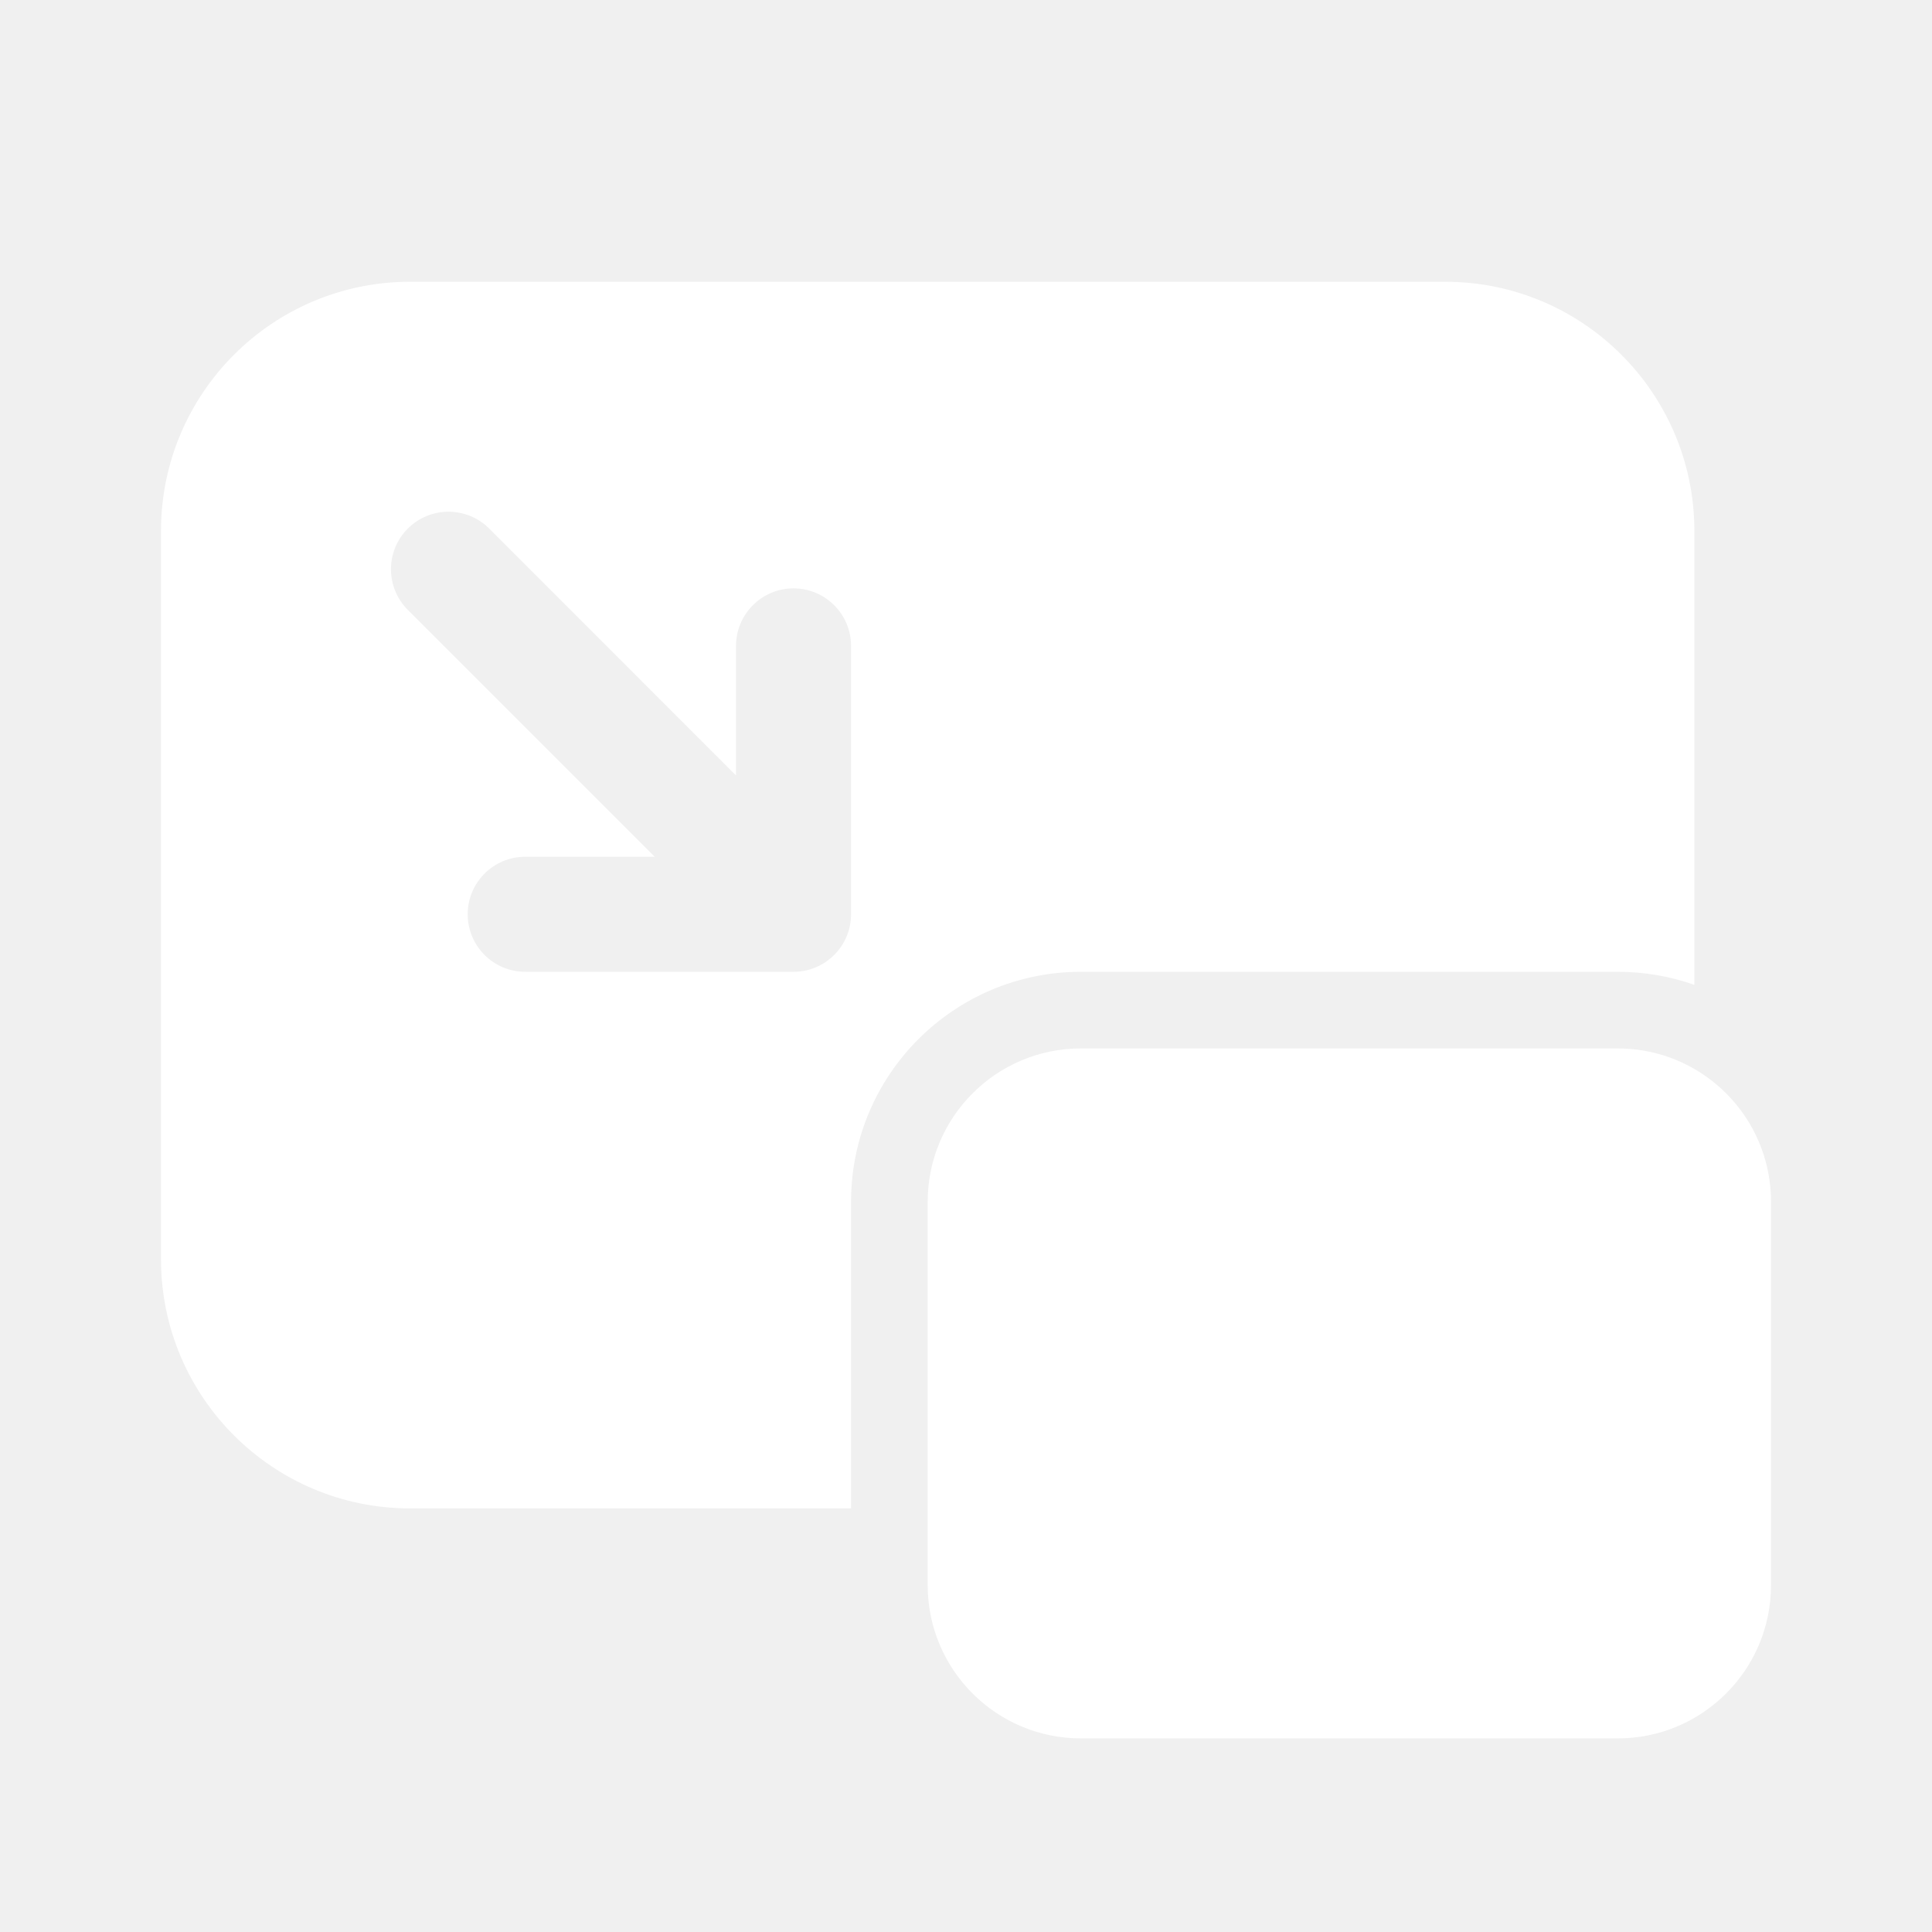
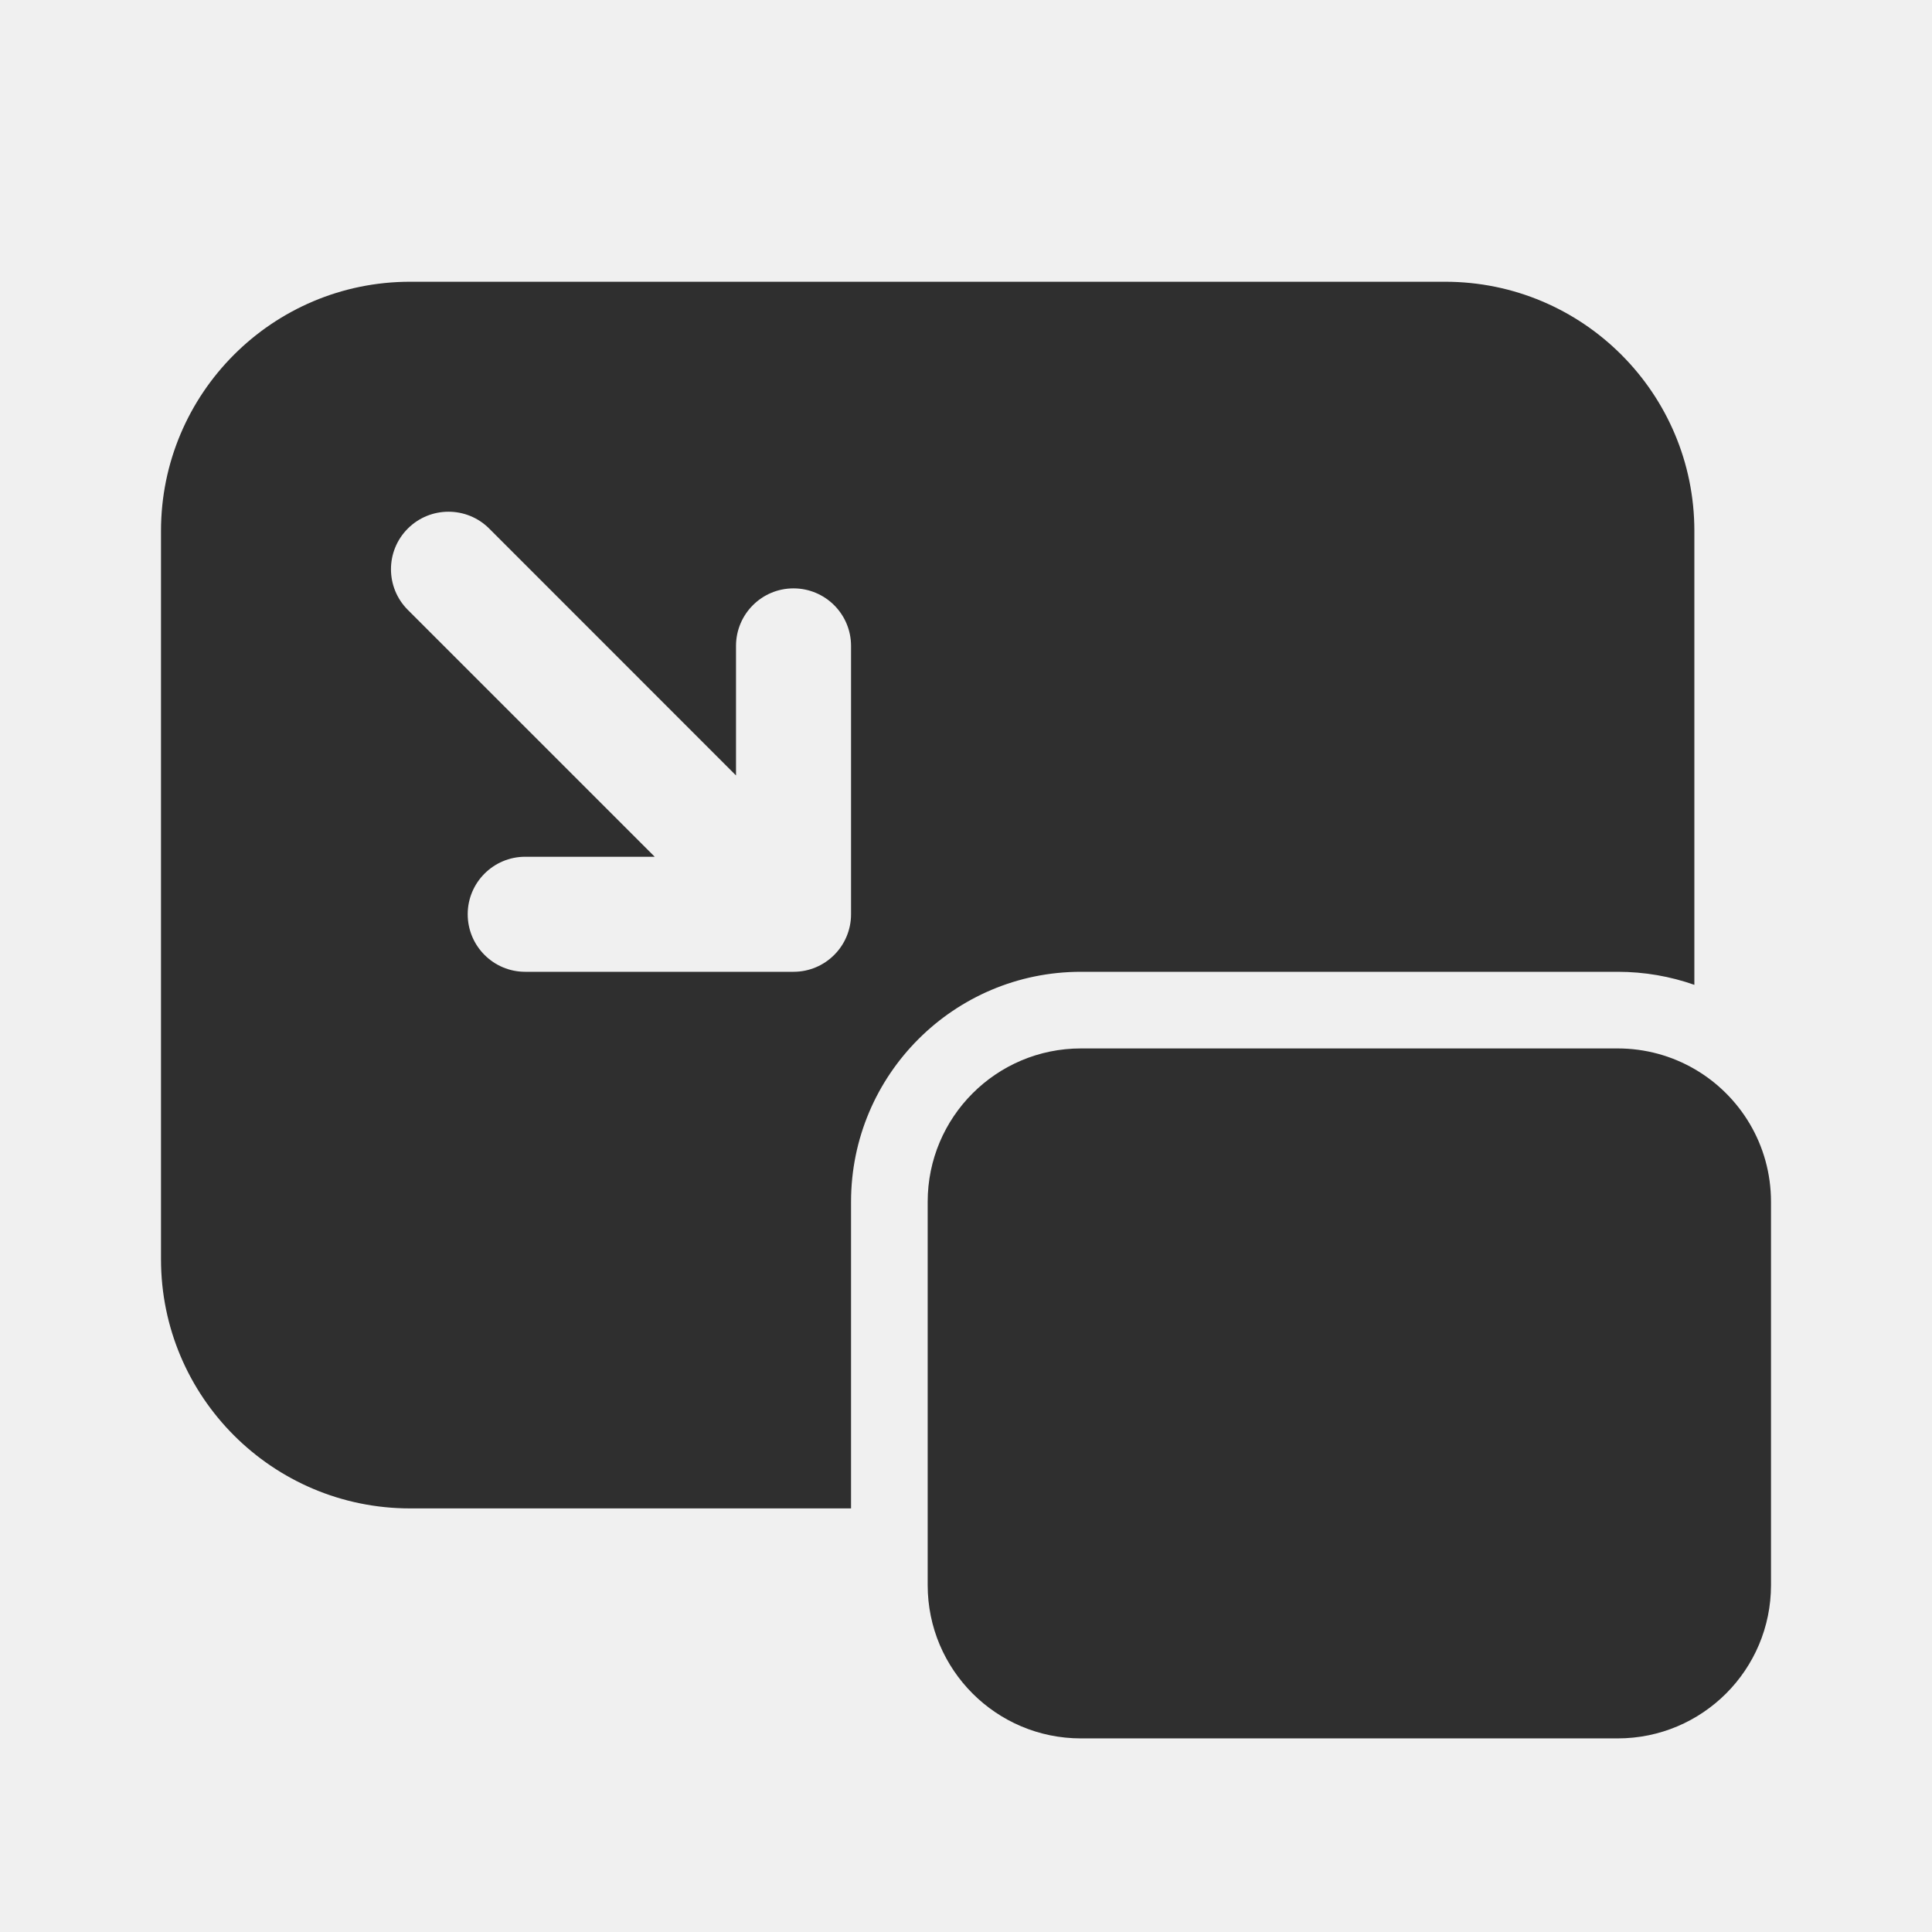
<svg xmlns="http://www.w3.org/2000/svg" width="24" height="24" viewBox="0 0 24 24" fill="none">
-   <path d="M5.095 3.5C3.386 3.5 2 4.886 2 6.595V15.643C2 17.352 3.386 18.738 5.095 18.738H10.572V14.929C10.572 13.351 11.851 12.072 13.428 12.072H20.095C20.429 12.072 20.75 12.129 21.048 12.234V6.595C21.048 4.886 19.662 3.5 17.952 3.5H5.095ZM6.077 6.566L9.143 9.633V8.024C9.143 7.629 9.463 7.309 9.857 7.309C10.252 7.309 10.572 7.629 10.572 8.024V11.357C10.572 11.752 10.252 12.072 9.857 12.072H6.524C6.13 12.072 5.81 11.752 5.81 11.357C5.81 10.963 6.13 10.643 6.524 10.643H8.133L5.066 7.576C4.787 7.297 4.787 6.845 5.066 6.566C5.345 6.287 5.798 6.287 6.077 6.566ZM21.048 13.279C20.768 13.117 20.442 13.024 20.095 13.024H13.428C12.377 13.024 11.524 13.877 11.524 14.929V19.691C11.524 20.743 12.377 21.595 13.428 21.595H20.095C21.147 21.595 22 20.743 22 19.691V14.929C22 14.223 21.617 13.608 21.048 13.279Z" fill="white" />
+   <path d="M5.095 3.5C3.386 3.5 2 4.886 2 6.595V15.643C2 17.352 3.386 18.738 5.095 18.738H10.572V14.929C10.572 13.351 11.851 12.072 13.428 12.072H20.095C20.429 12.072 20.75 12.129 21.048 12.234V6.595C21.048 4.886 19.662 3.5 17.952 3.5H5.095ZM6.077 6.566L9.143 9.633V8.024C9.143 7.629 9.463 7.309 9.857 7.309C10.252 7.309 10.572 7.629 10.572 8.024V11.357C10.572 11.752 10.252 12.072 9.857 12.072H6.524C6.13 12.072 5.81 11.752 5.81 11.357C5.81 10.963 6.13 10.643 6.524 10.643H8.133L5.066 7.576C4.787 7.297 4.787 6.845 5.066 6.566C5.345 6.287 5.798 6.287 6.077 6.566ZM21.048 13.279C20.768 13.117 20.442 13.024 20.095 13.024H13.428C12.377 13.024 11.524 13.877 11.524 14.929V19.691C11.524 20.743 12.377 21.595 13.428 21.595H20.095C21.147 21.595 22 20.743 22 19.691V14.929C22 14.223 21.617 13.608 21.048 13.279Z" fill="#2F2F2F" />
</svg>
